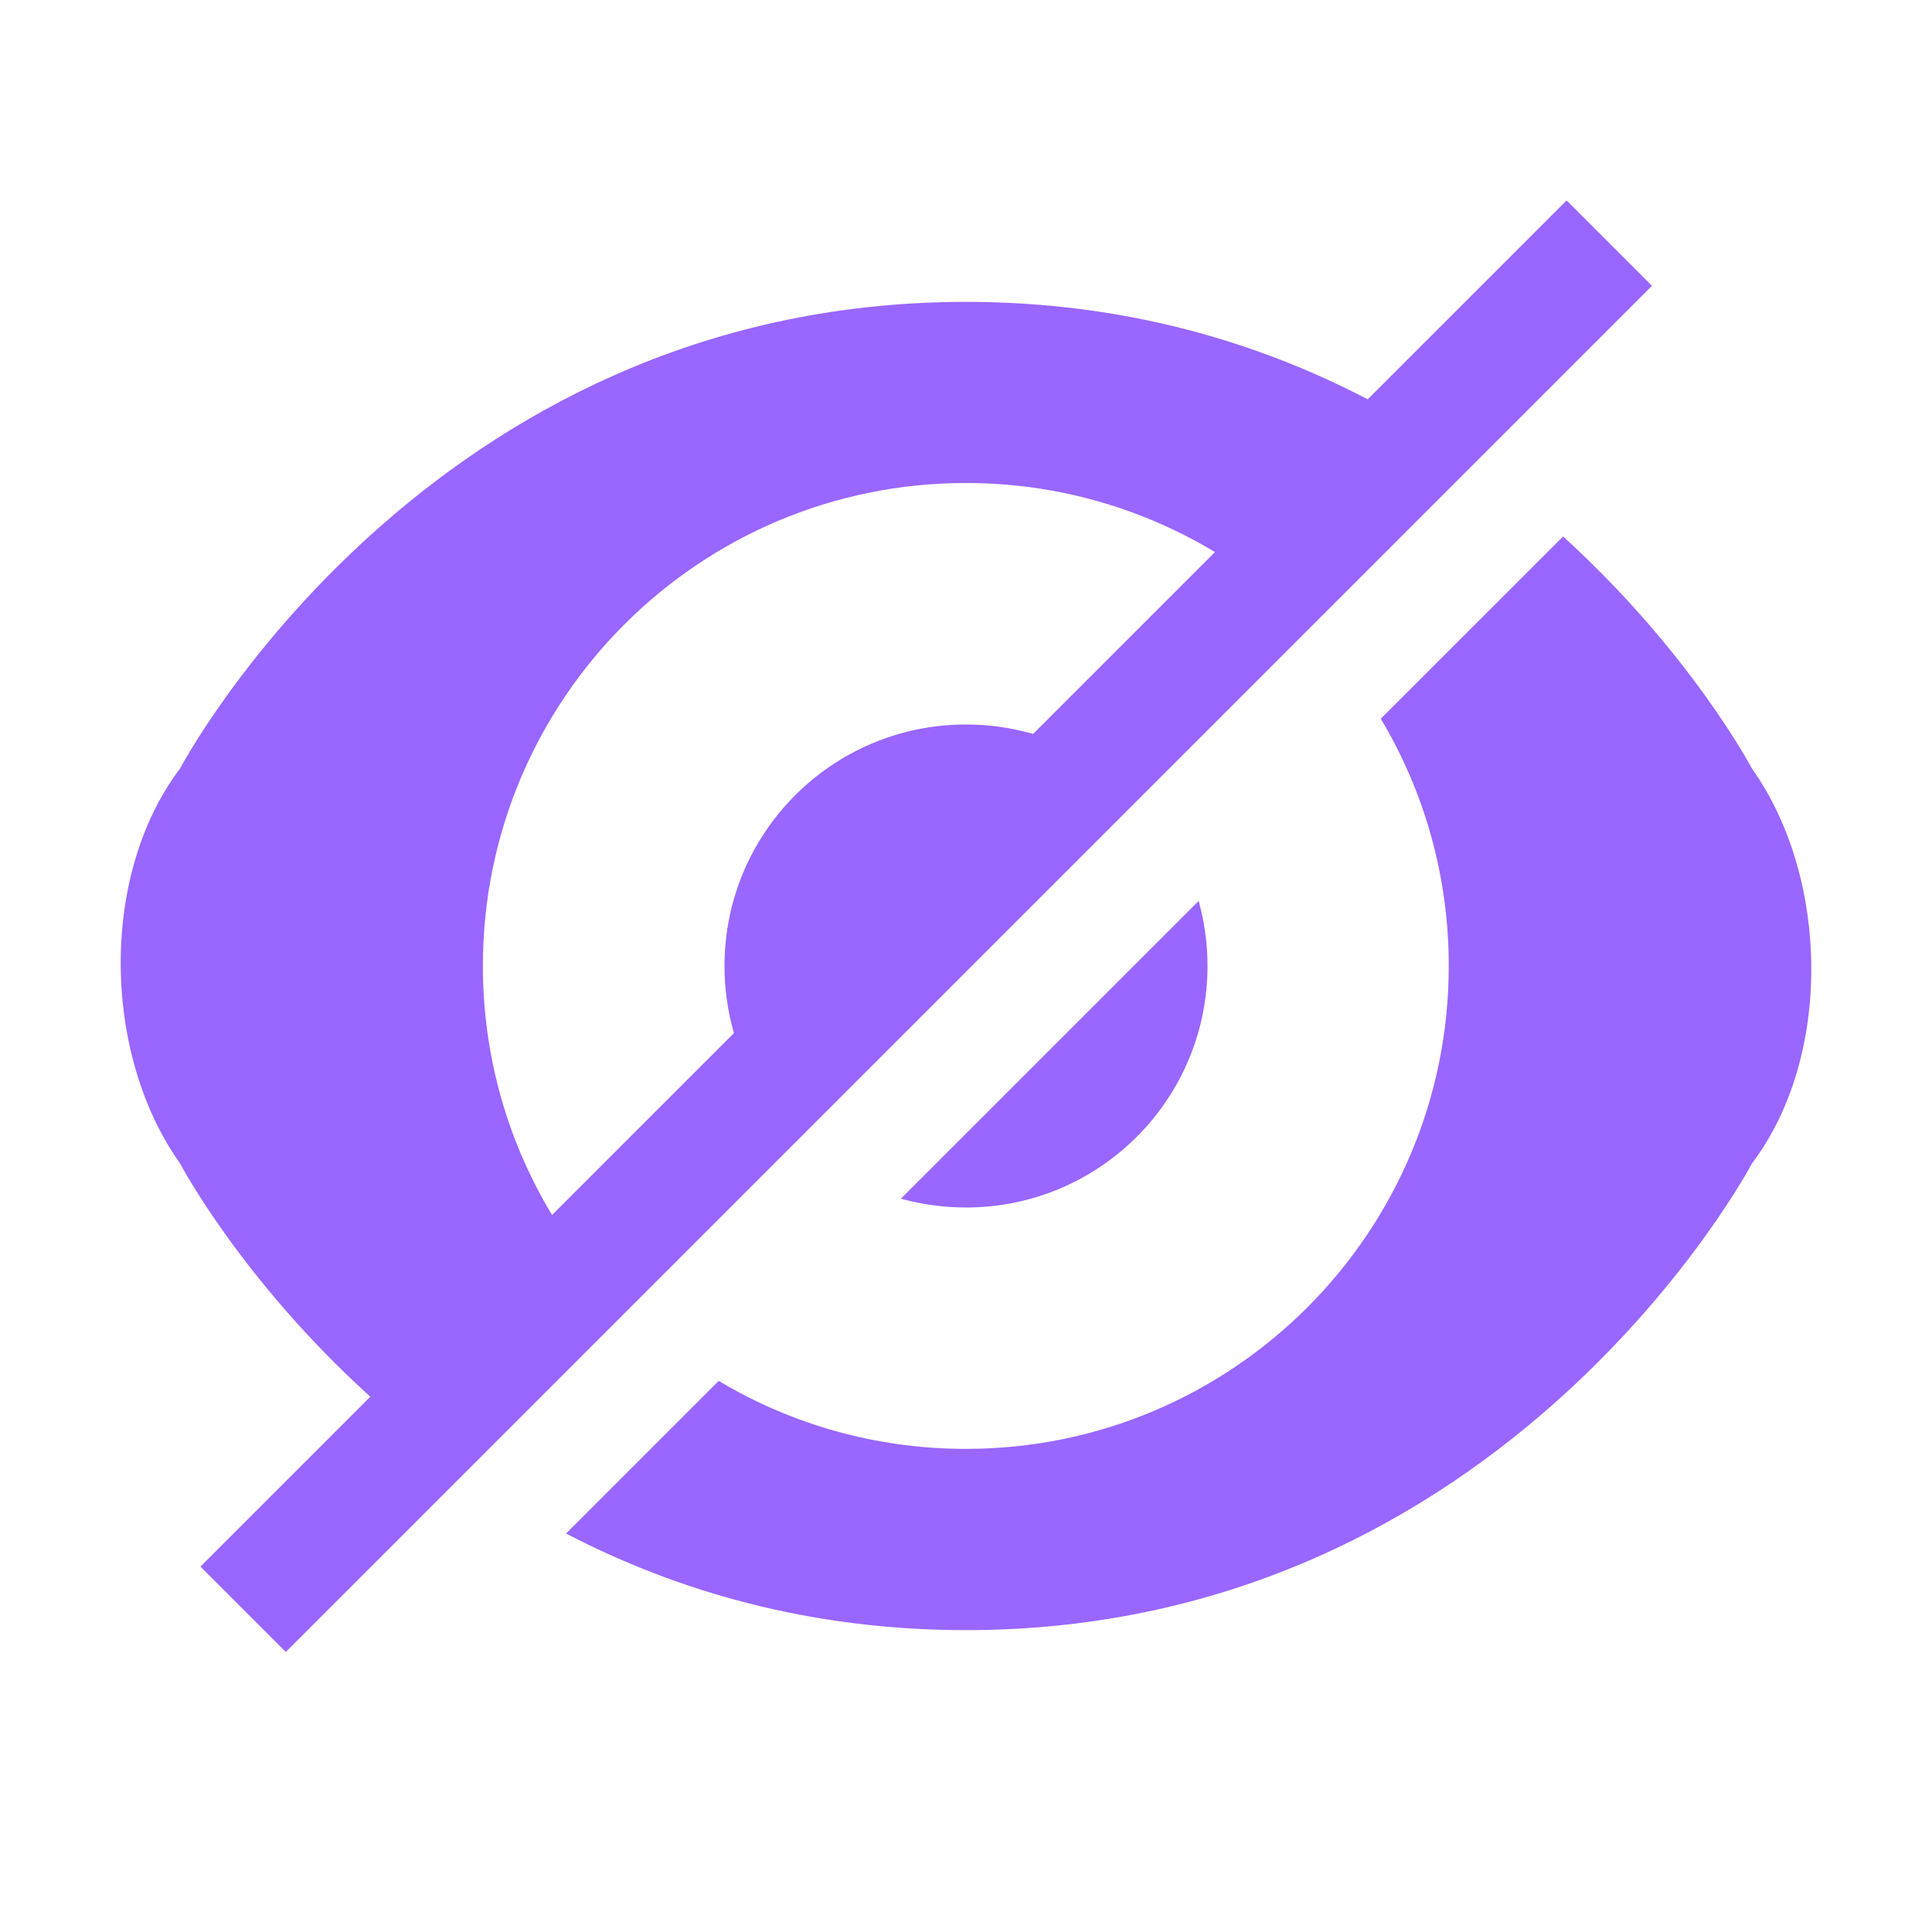
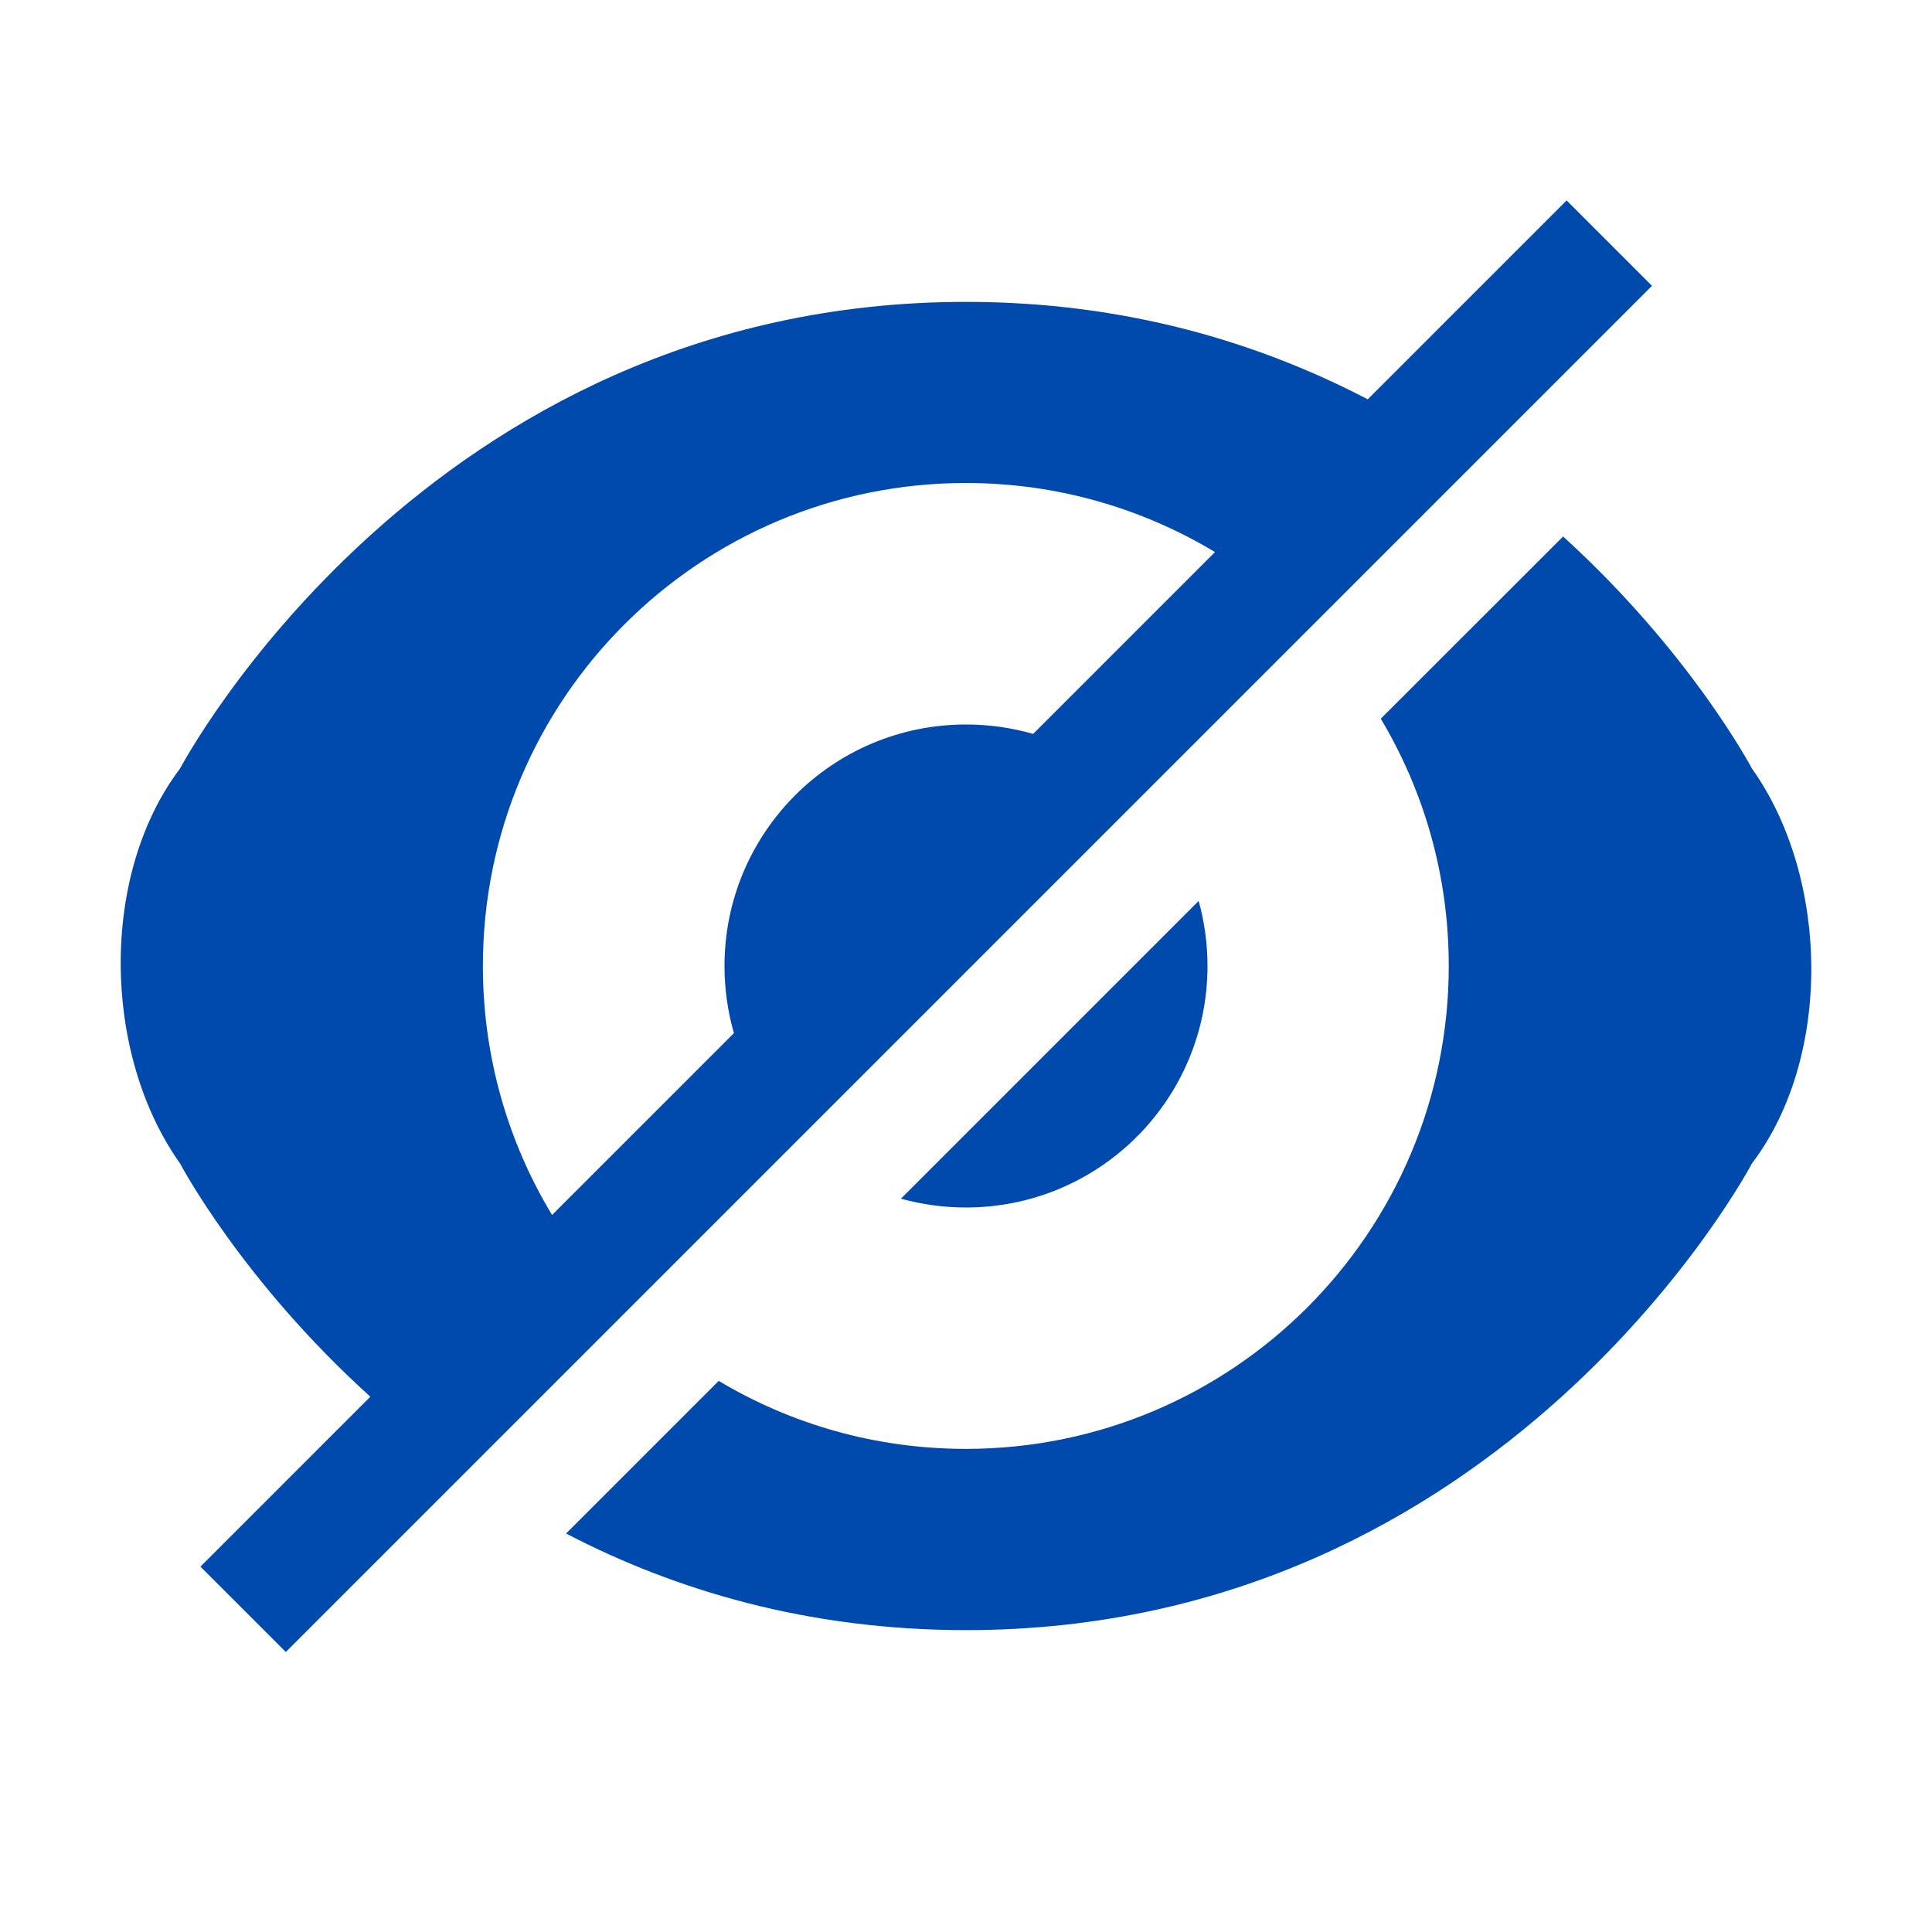
<svg xmlns="http://www.w3.org/2000/svg" width="16px" height="16px" viewBox="0 0 16 16" version="1.1">
  <defs />
  <g id="Page-1" stroke="none" stroke-width="1" fill="none" fill-rule="evenodd">
-     <g id="hide-icon-active" fill="#9966FF">
+     <g id="hide-icon-active" fill="#004AAD">
      <g transform="translate(1, 1)" id="Combined-Shape">
        <path d="M2.067,10.567 C0.999,9.601 0.491,8.635 0.491,8.635 C-0.151,7.732 -0.177,6.247 0.491,5.365 C0.491,5.365 2.526,1.5 7,1.5 C8.317,1.5 9.422,1.835 10.327,2.307 L11.974,0.66 L12.681,1.367 L1.367,12.681 L0.66,11.974 L2.067,10.567 Z M9.062,3.572 C8.459,3.209 7.753,3 6.999,3 C4.79,3 2.999,4.791 2.999,6.999 C2.999,7.754 3.208,8.46 3.572,9.062 L5.078,7.556 C5.027,7.379 5,7.193 5,7 C5,5.895 5.895,5 7,5 C7.193,5 7.379,5.027 7.556,5.078 L9.062,3.572 Z M3.688,11.7 L4.952,10.436 C5.551,10.794 6.251,10.999 6.999,10.999 C9.208,10.999 10.998,9.208 10.998,6.999 C10.998,6.251 10.793,5.551 10.435,4.952 L11.945,3.443 C13.004,4.406 13.509,5.365 13.509,5.365 C14.151,6.268 14.177,7.753 13.509,8.635 C13.509,8.635 11.474,12.5 7,12.5 C5.69,12.5 4.589,12.169 3.688,11.7 Z M6.461,8.927 L8.927,6.461 C8.974,6.633 9,6.813 9,7 C9,8.105 8.105,9 7,9 C6.813,9 6.633,8.974 6.461,8.927 Z" />
      </g>
    </g>
  </g>
</svg>
